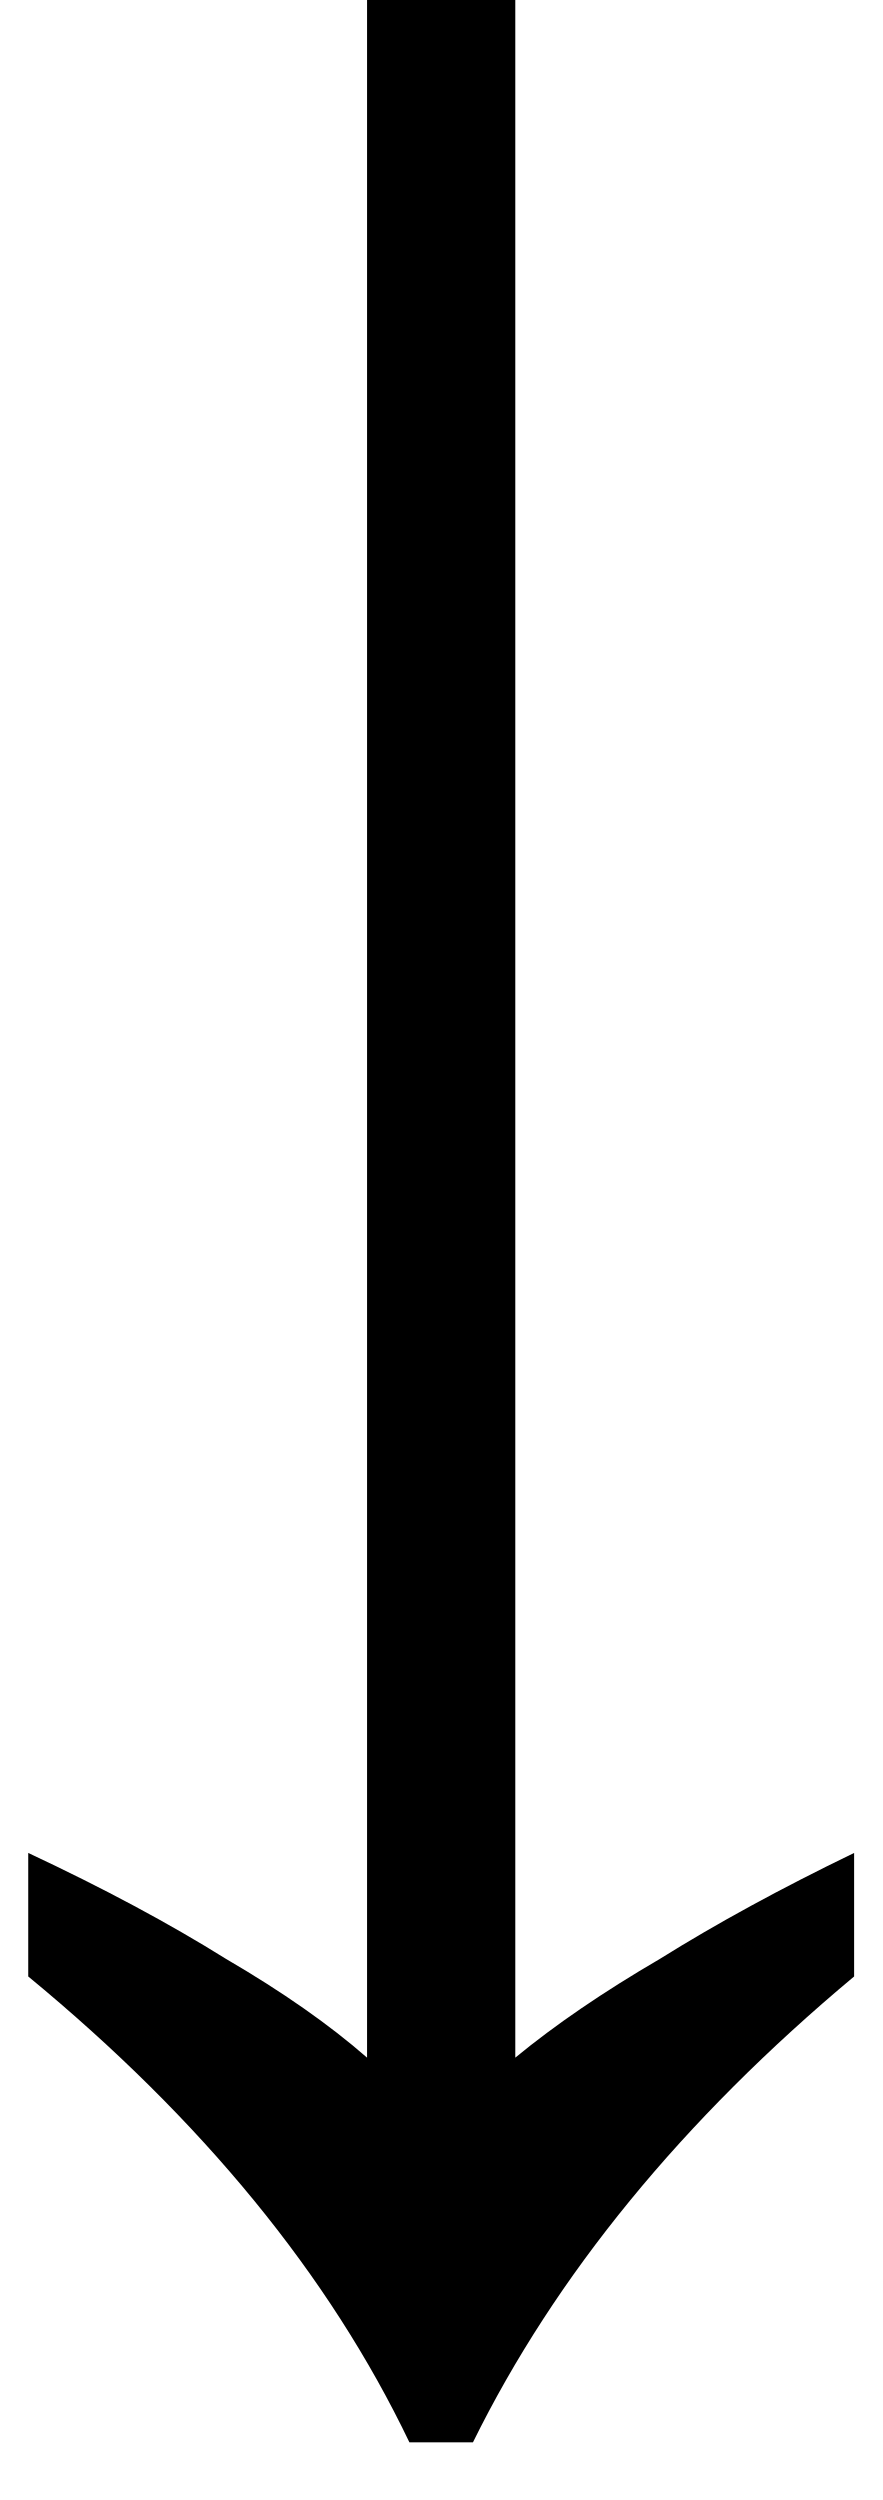
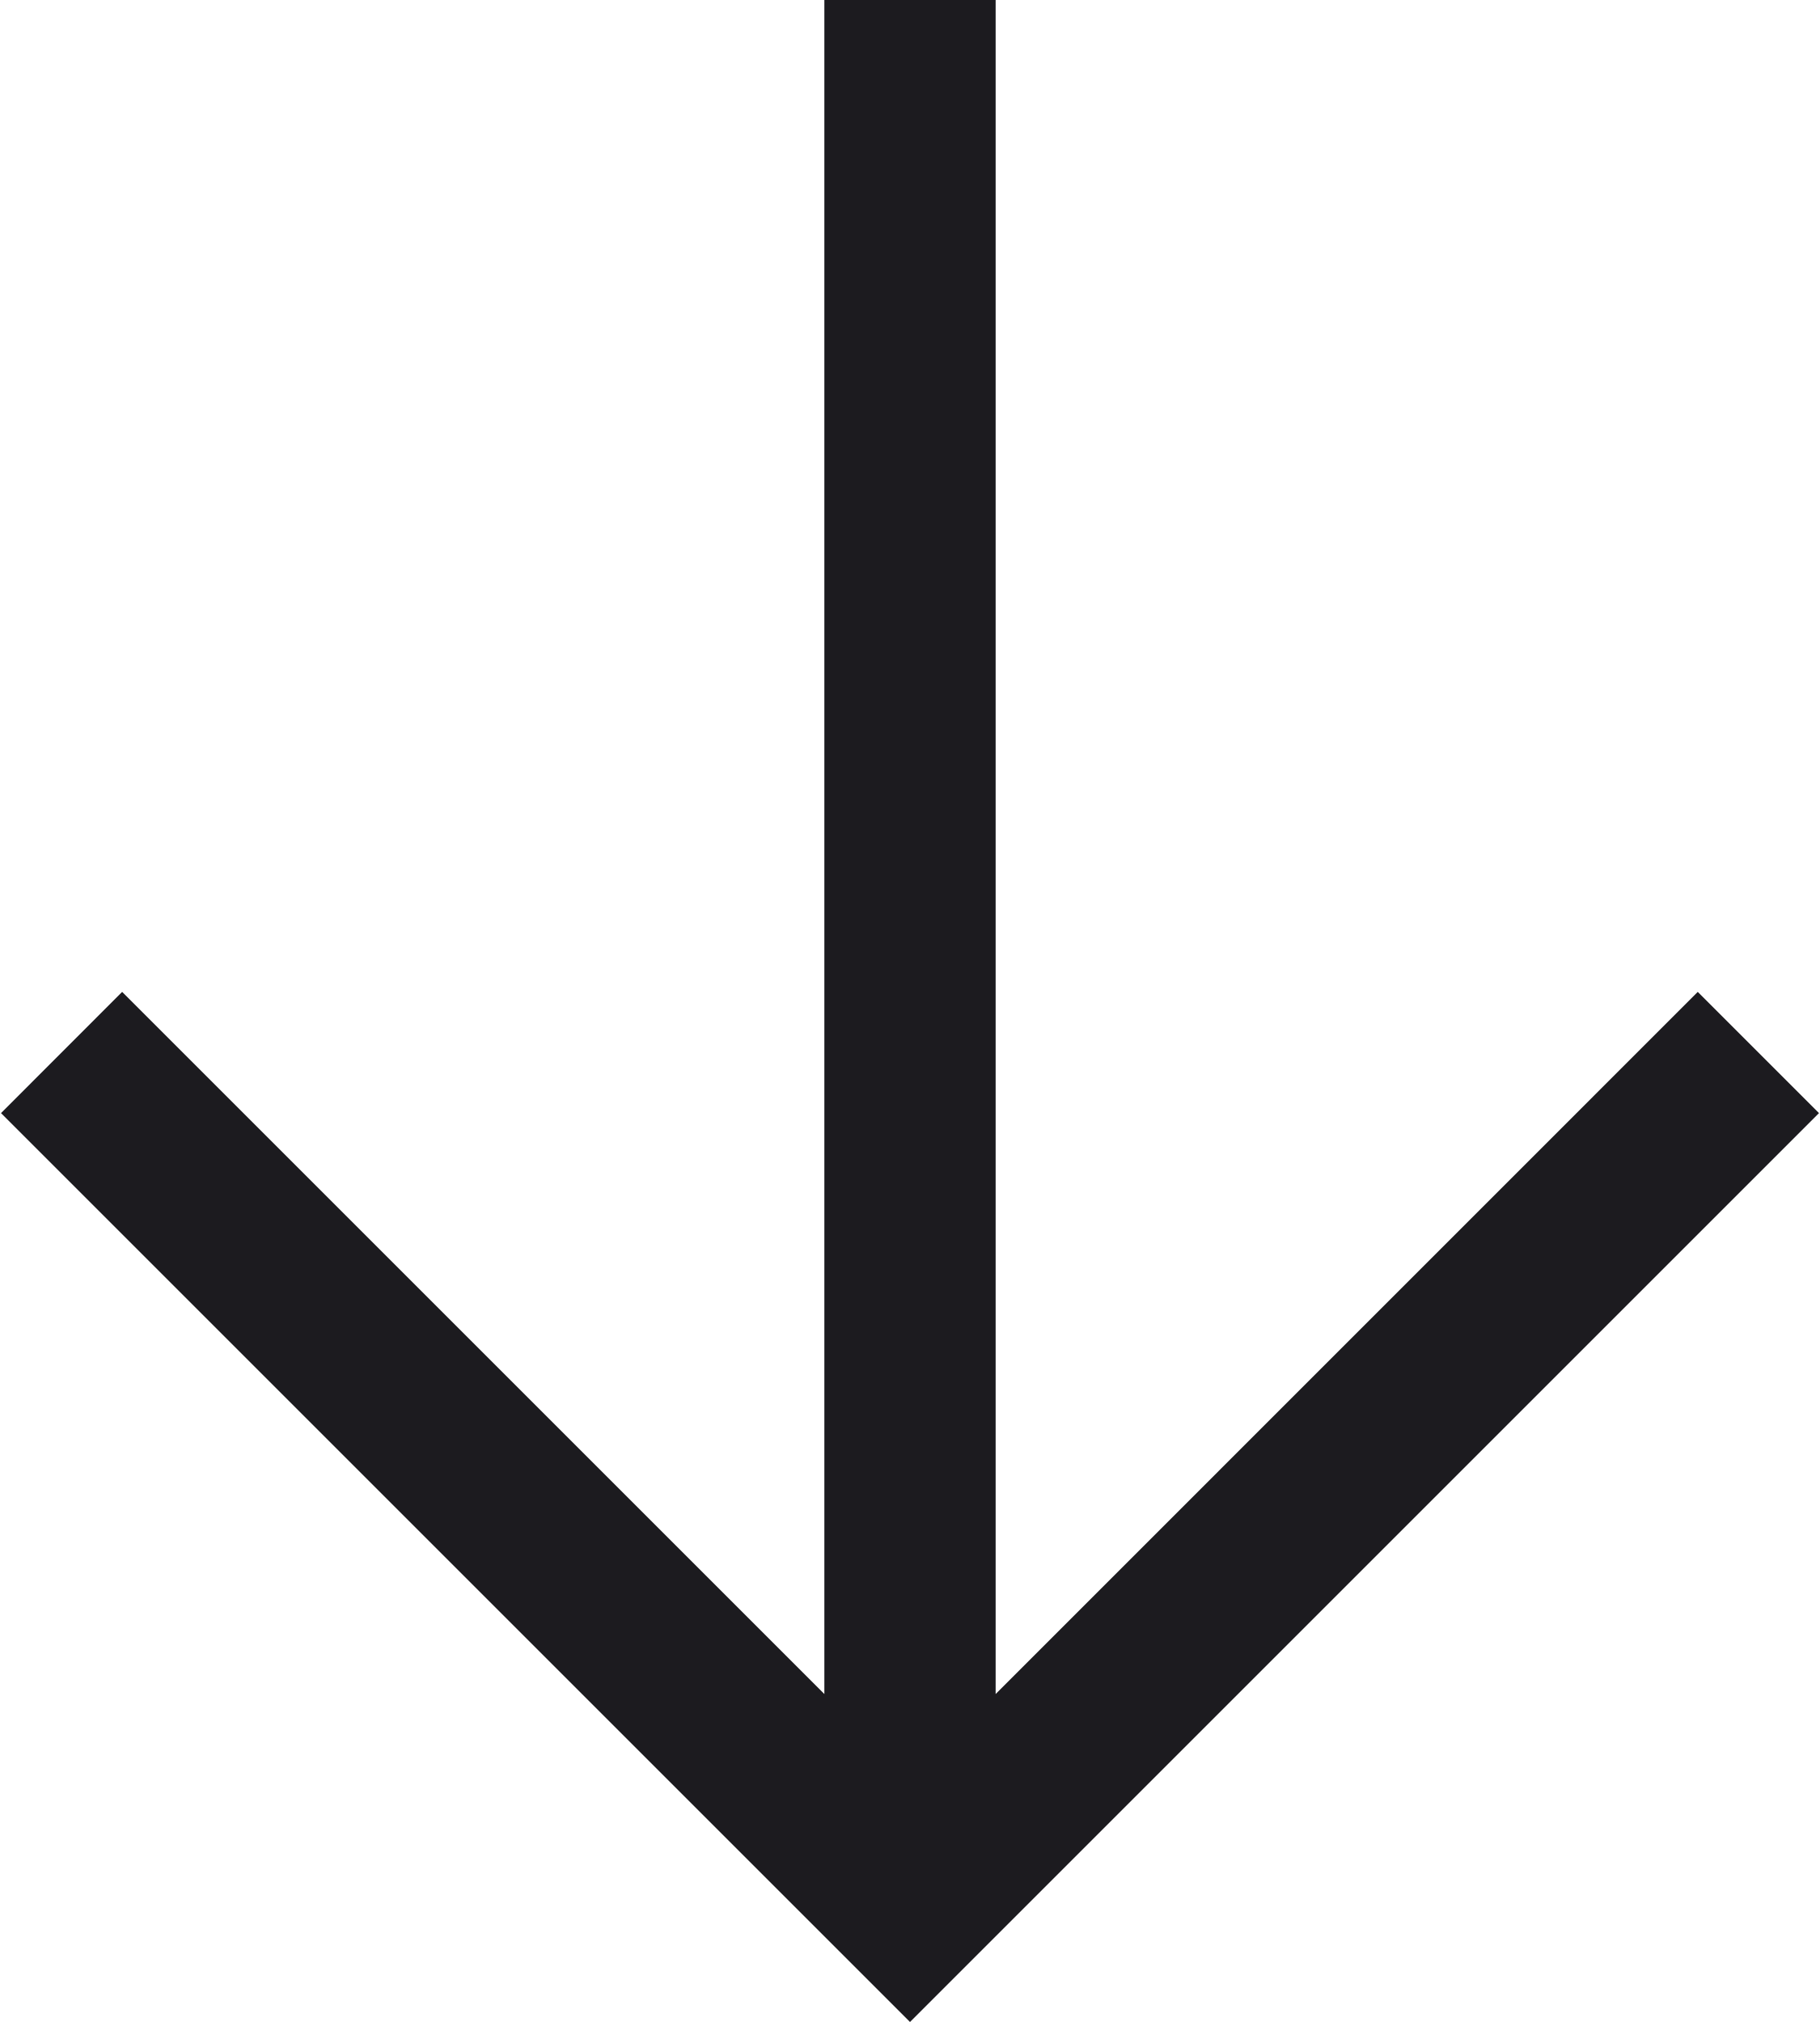
- <svg xmlns="http://www.w3.org/2000/svg" width="12" height="34" viewBox="0 0 12 34" fill="none">
-   <path d="M5.568 33.216C4.48 30.944 2.752 28.832 0.384 26.88V25.2C1.408 25.68 2.304 26.16 3.072 26.64C3.84 27.088 4.48 27.536 4.992 27.984V0H7.008V27.984C7.552 27.536 8.208 27.088 8.976 26.64C9.744 26.16 10.624 25.68 11.616 25.2V26.88C9.28 28.832 7.552 30.944 6.432 33.216H5.568Z" fill="black" />
+ <svg xmlns="http://www.w3.org/2000/svg" width="18" height="20" viewBox="0 0 18 20" fill="none">
+   <path d="M9 20L0.01 11.01L1.208 9.811L8.153 16.756V0H9.847V16.756L16.791 9.811L17.99 11.01L9 20Z" fill="#1C1B1F" />
</svg>
